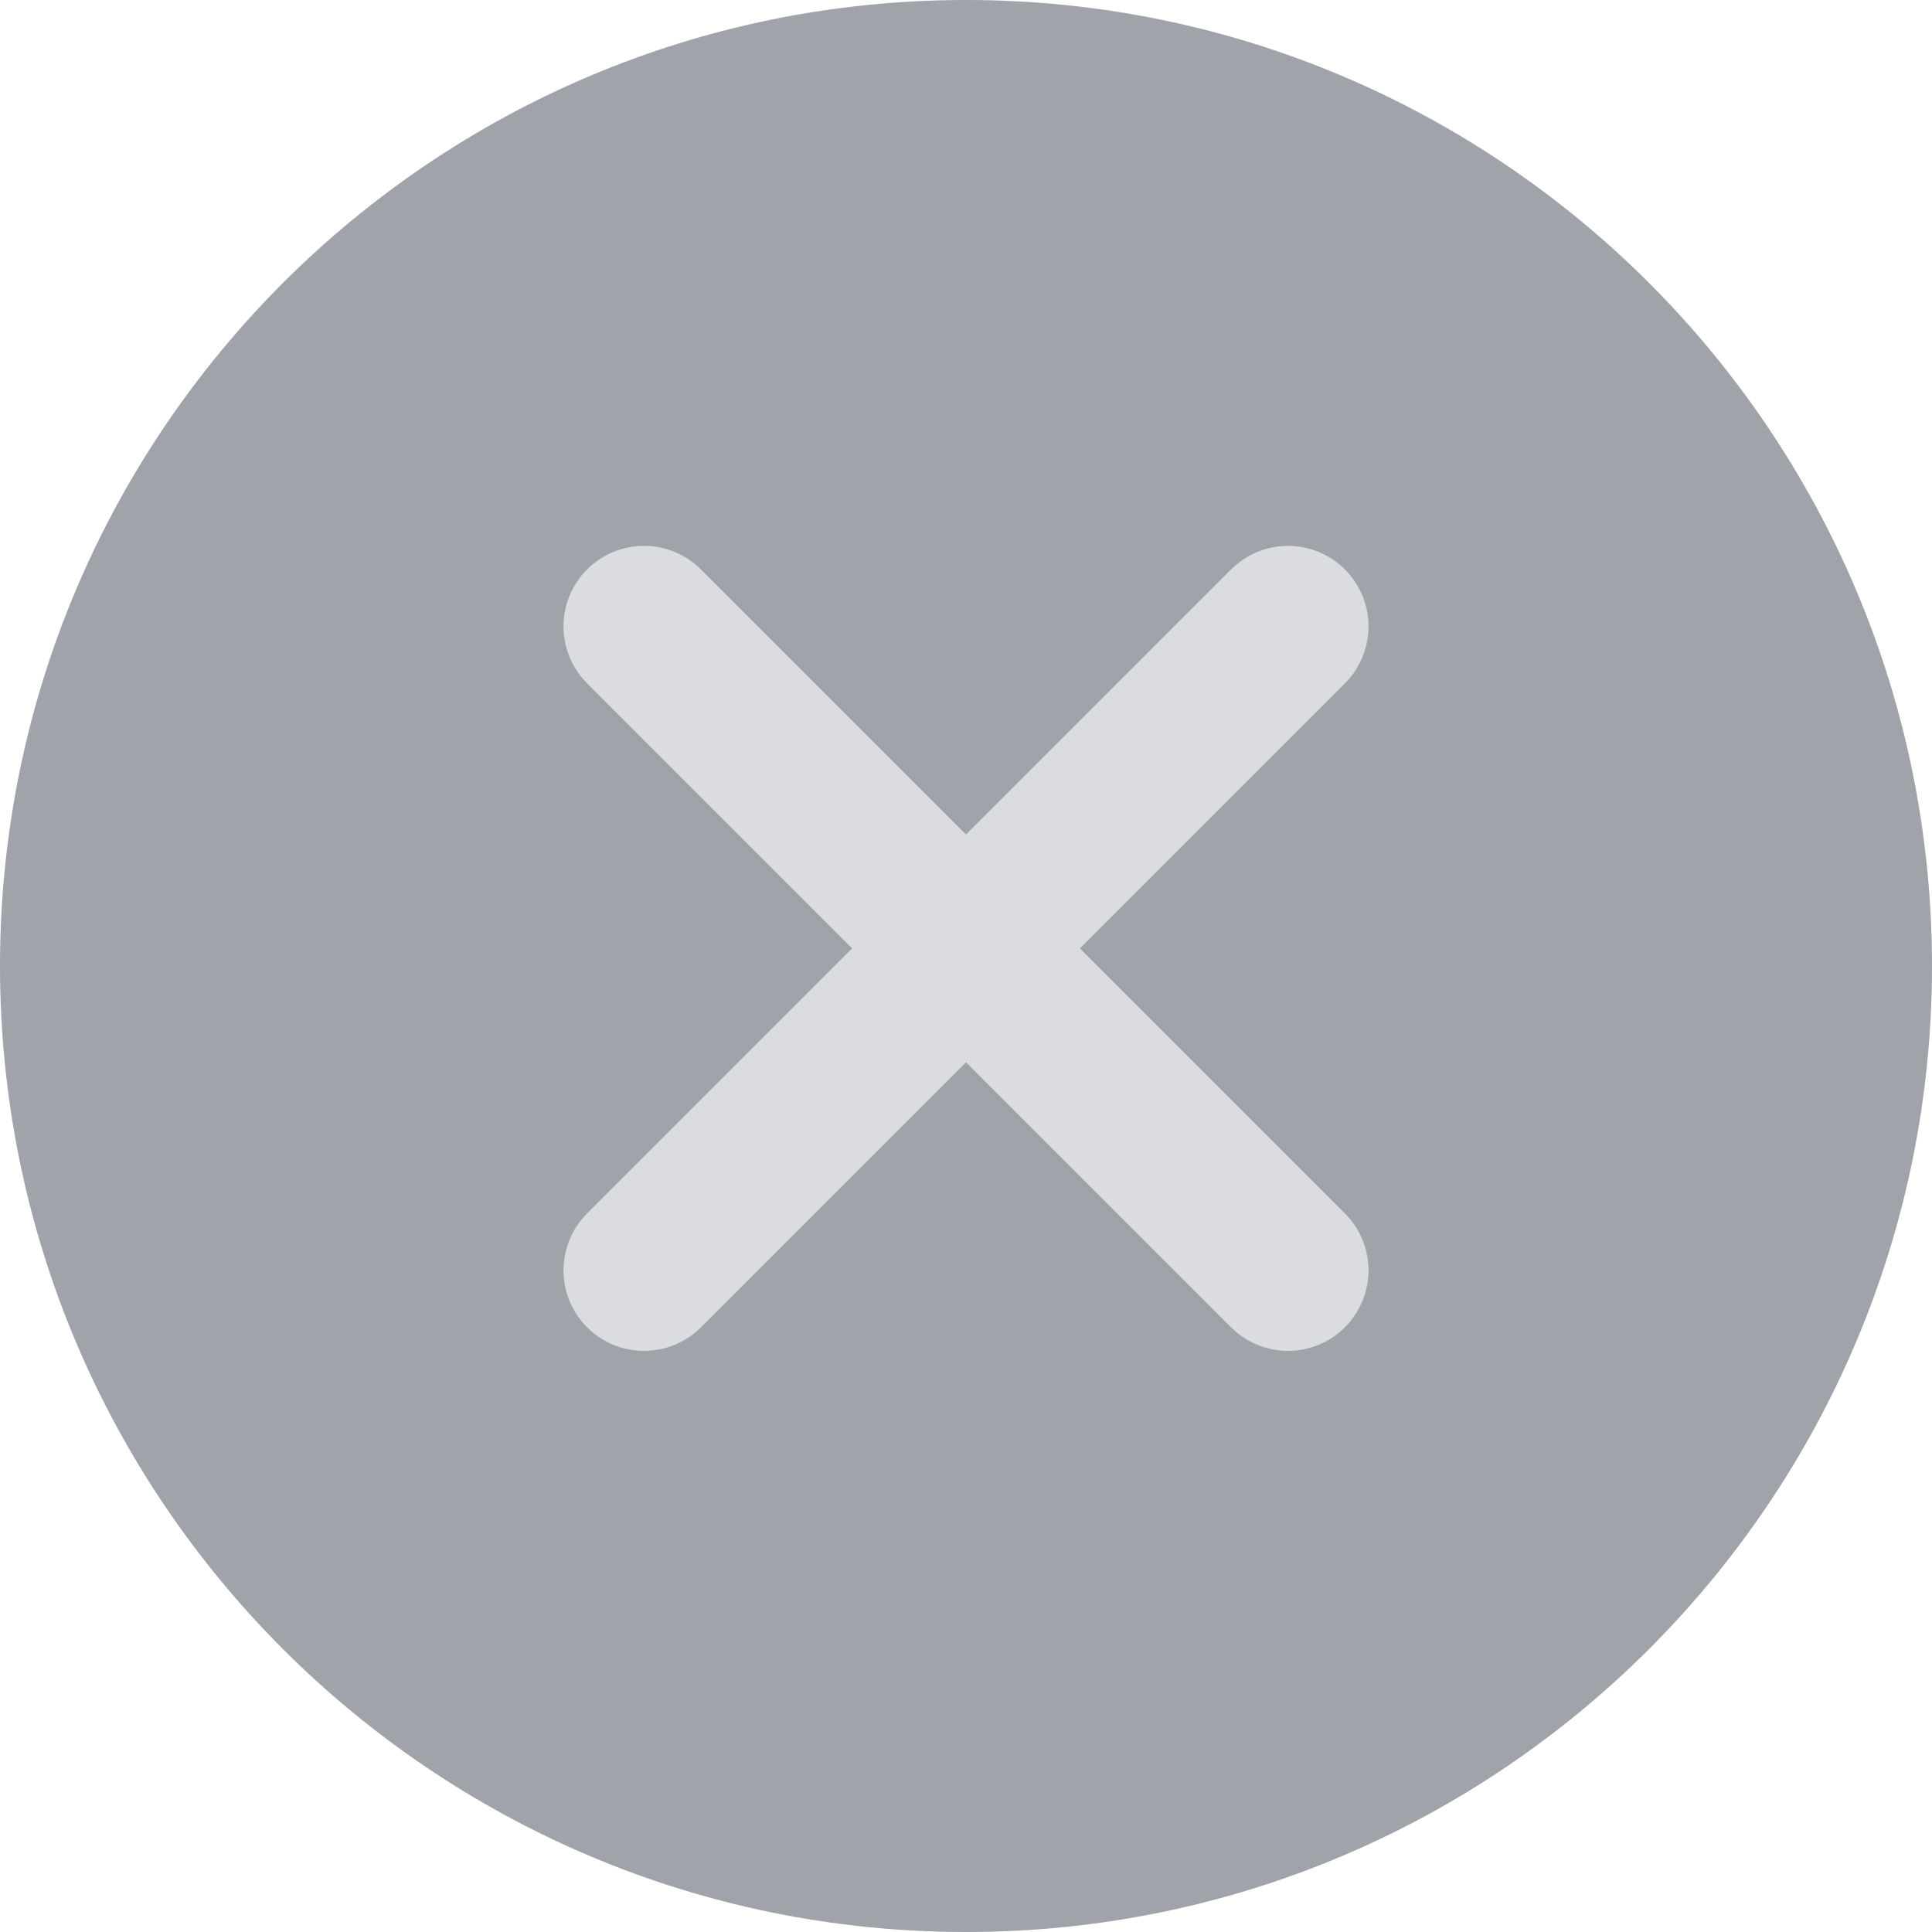
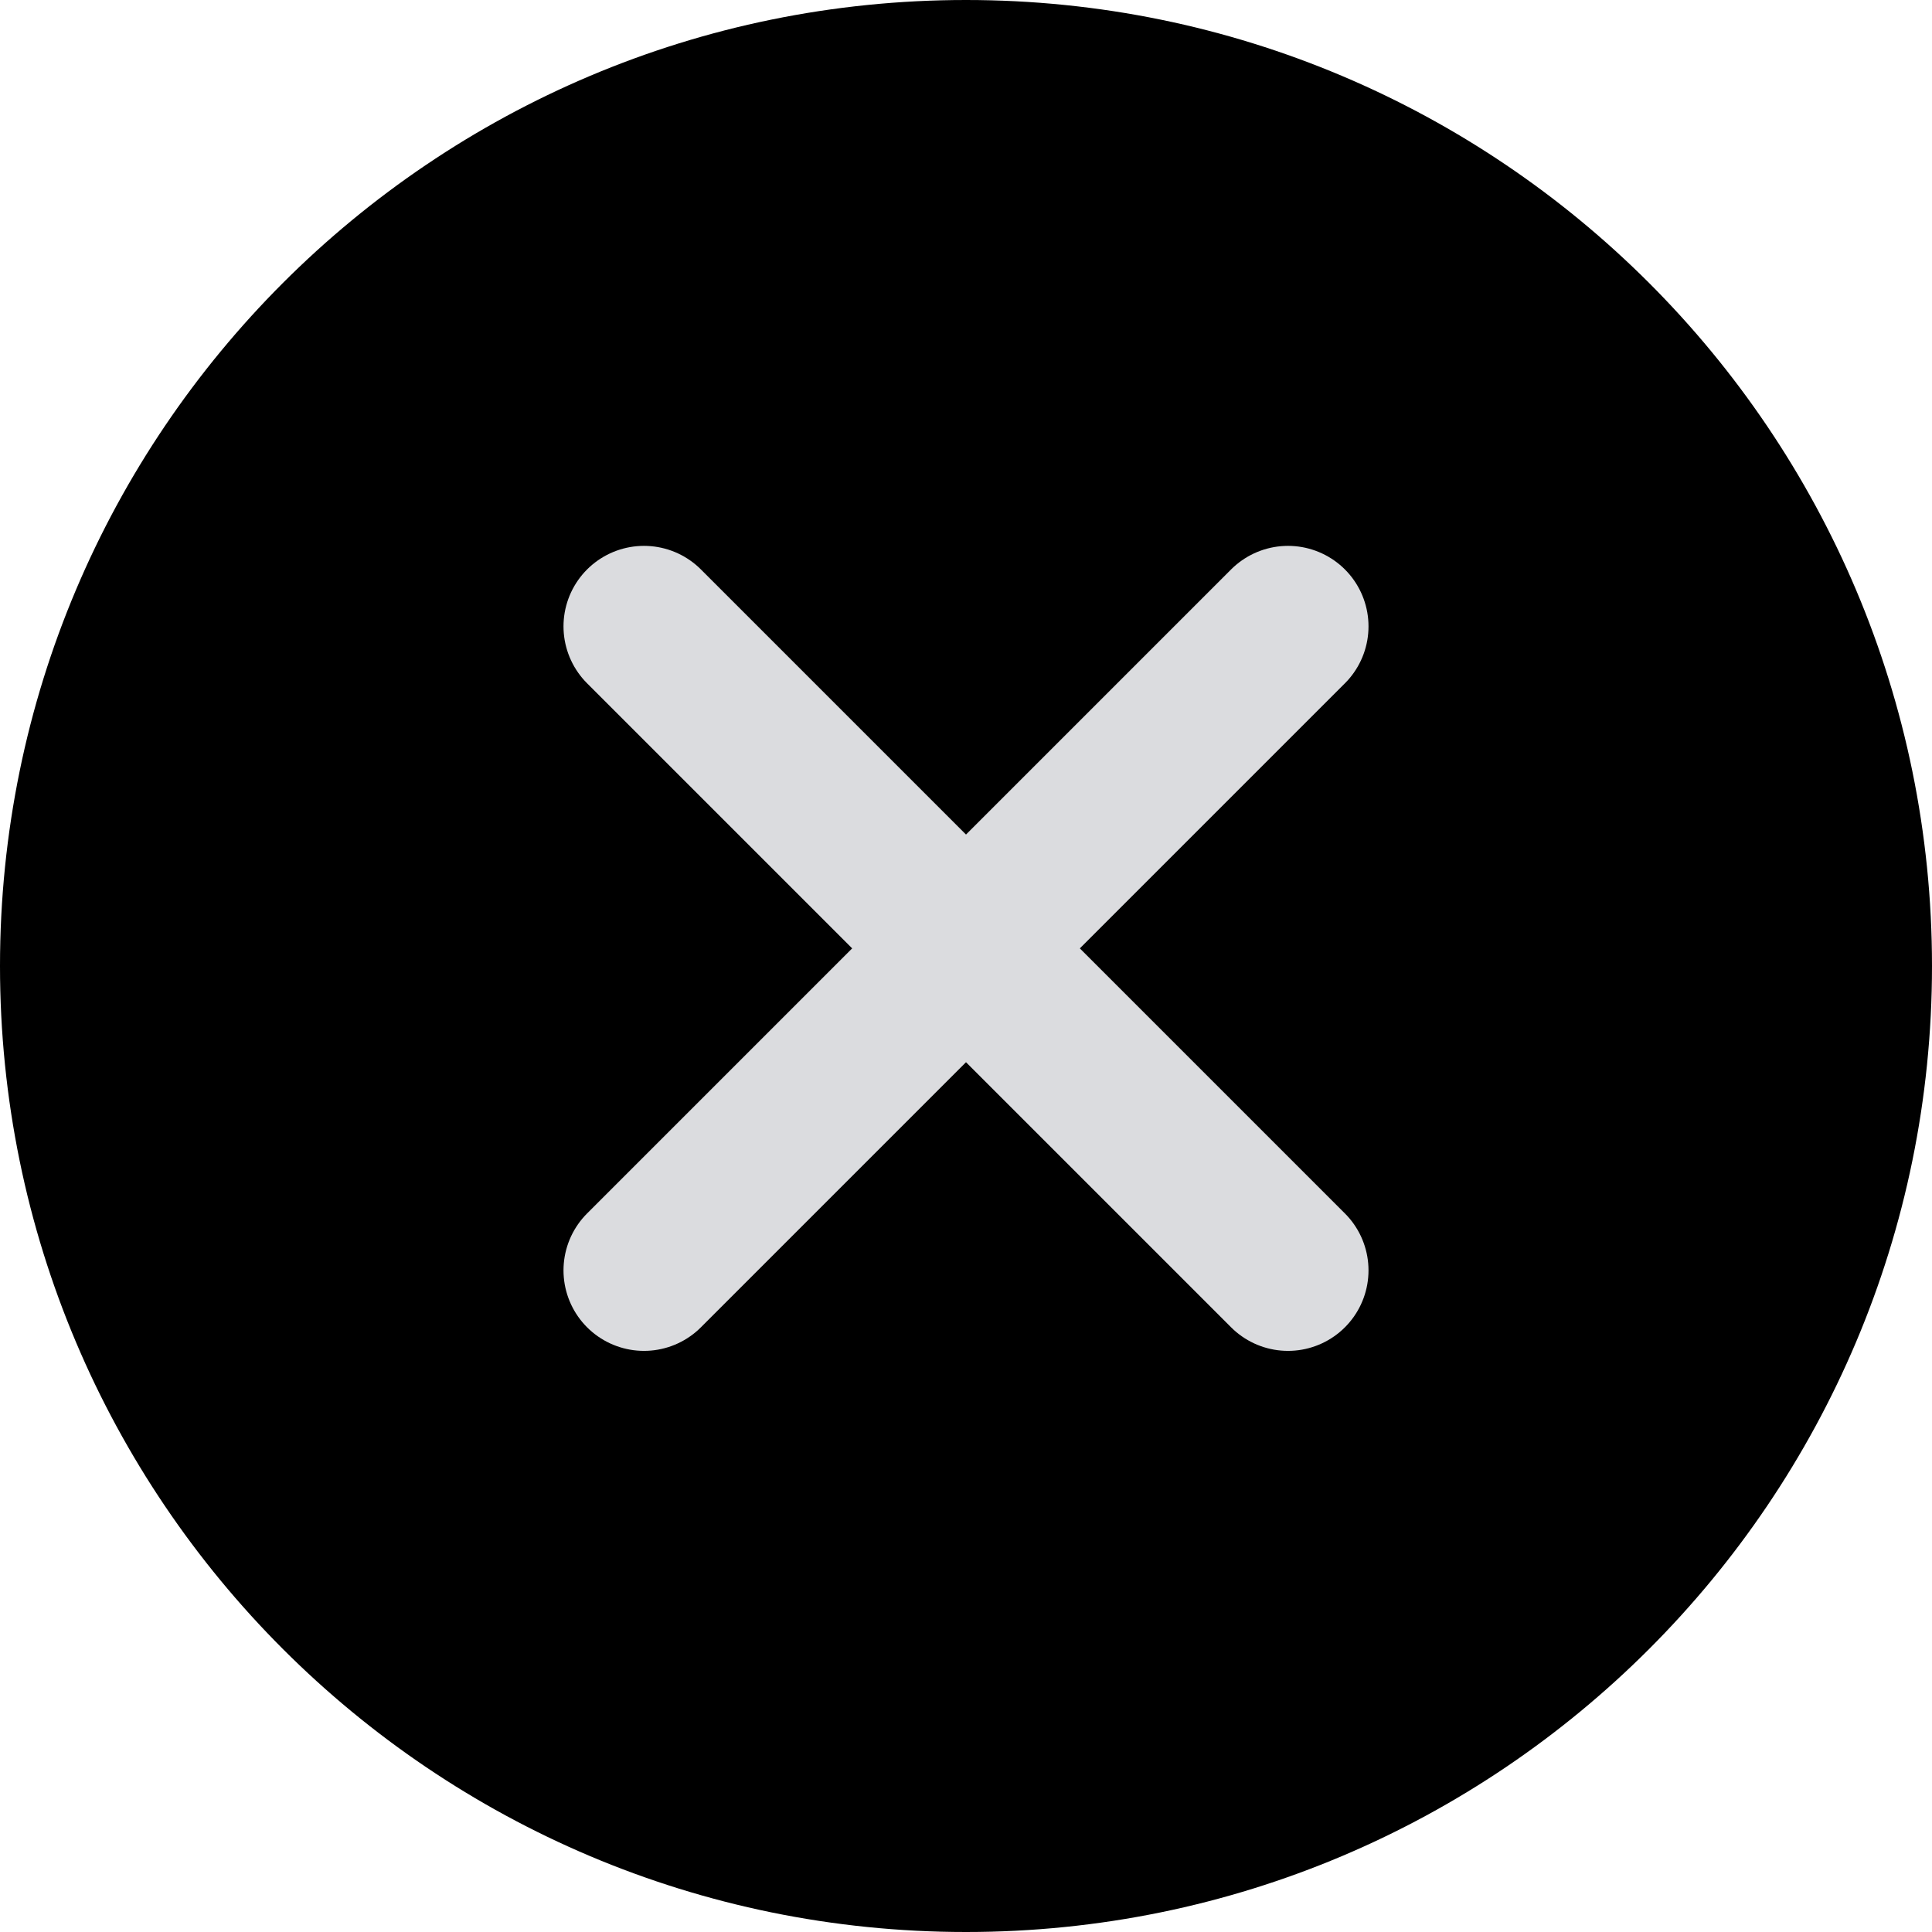
- <svg xmlns="http://www.w3.org/2000/svg" width="24" height="24" viewBox="0 0 24 24" fill="none">
-   <rect width="24" height="24" rx="12" transform="matrix(-1 0 0 1 24 0)" fill="#A1A3AA" />
+ <svg xmlns="http://www.w3.org/2000/svg" viewBox="0 0 24 24" fill="none">
+   <rect width="24" height="24" rx="12" transform="matrix(-1 0 0 1 24 0)" fill="currentColor" />
  <path d="M16 15.781L8 7.781" stroke="#DBDCDF" stroke-width="2" stroke-linecap="round" />
  <path d="M8 15.781L16 7.781" stroke="#DBDCDF" stroke-width="2" stroke-linecap="round" />
</svg>
